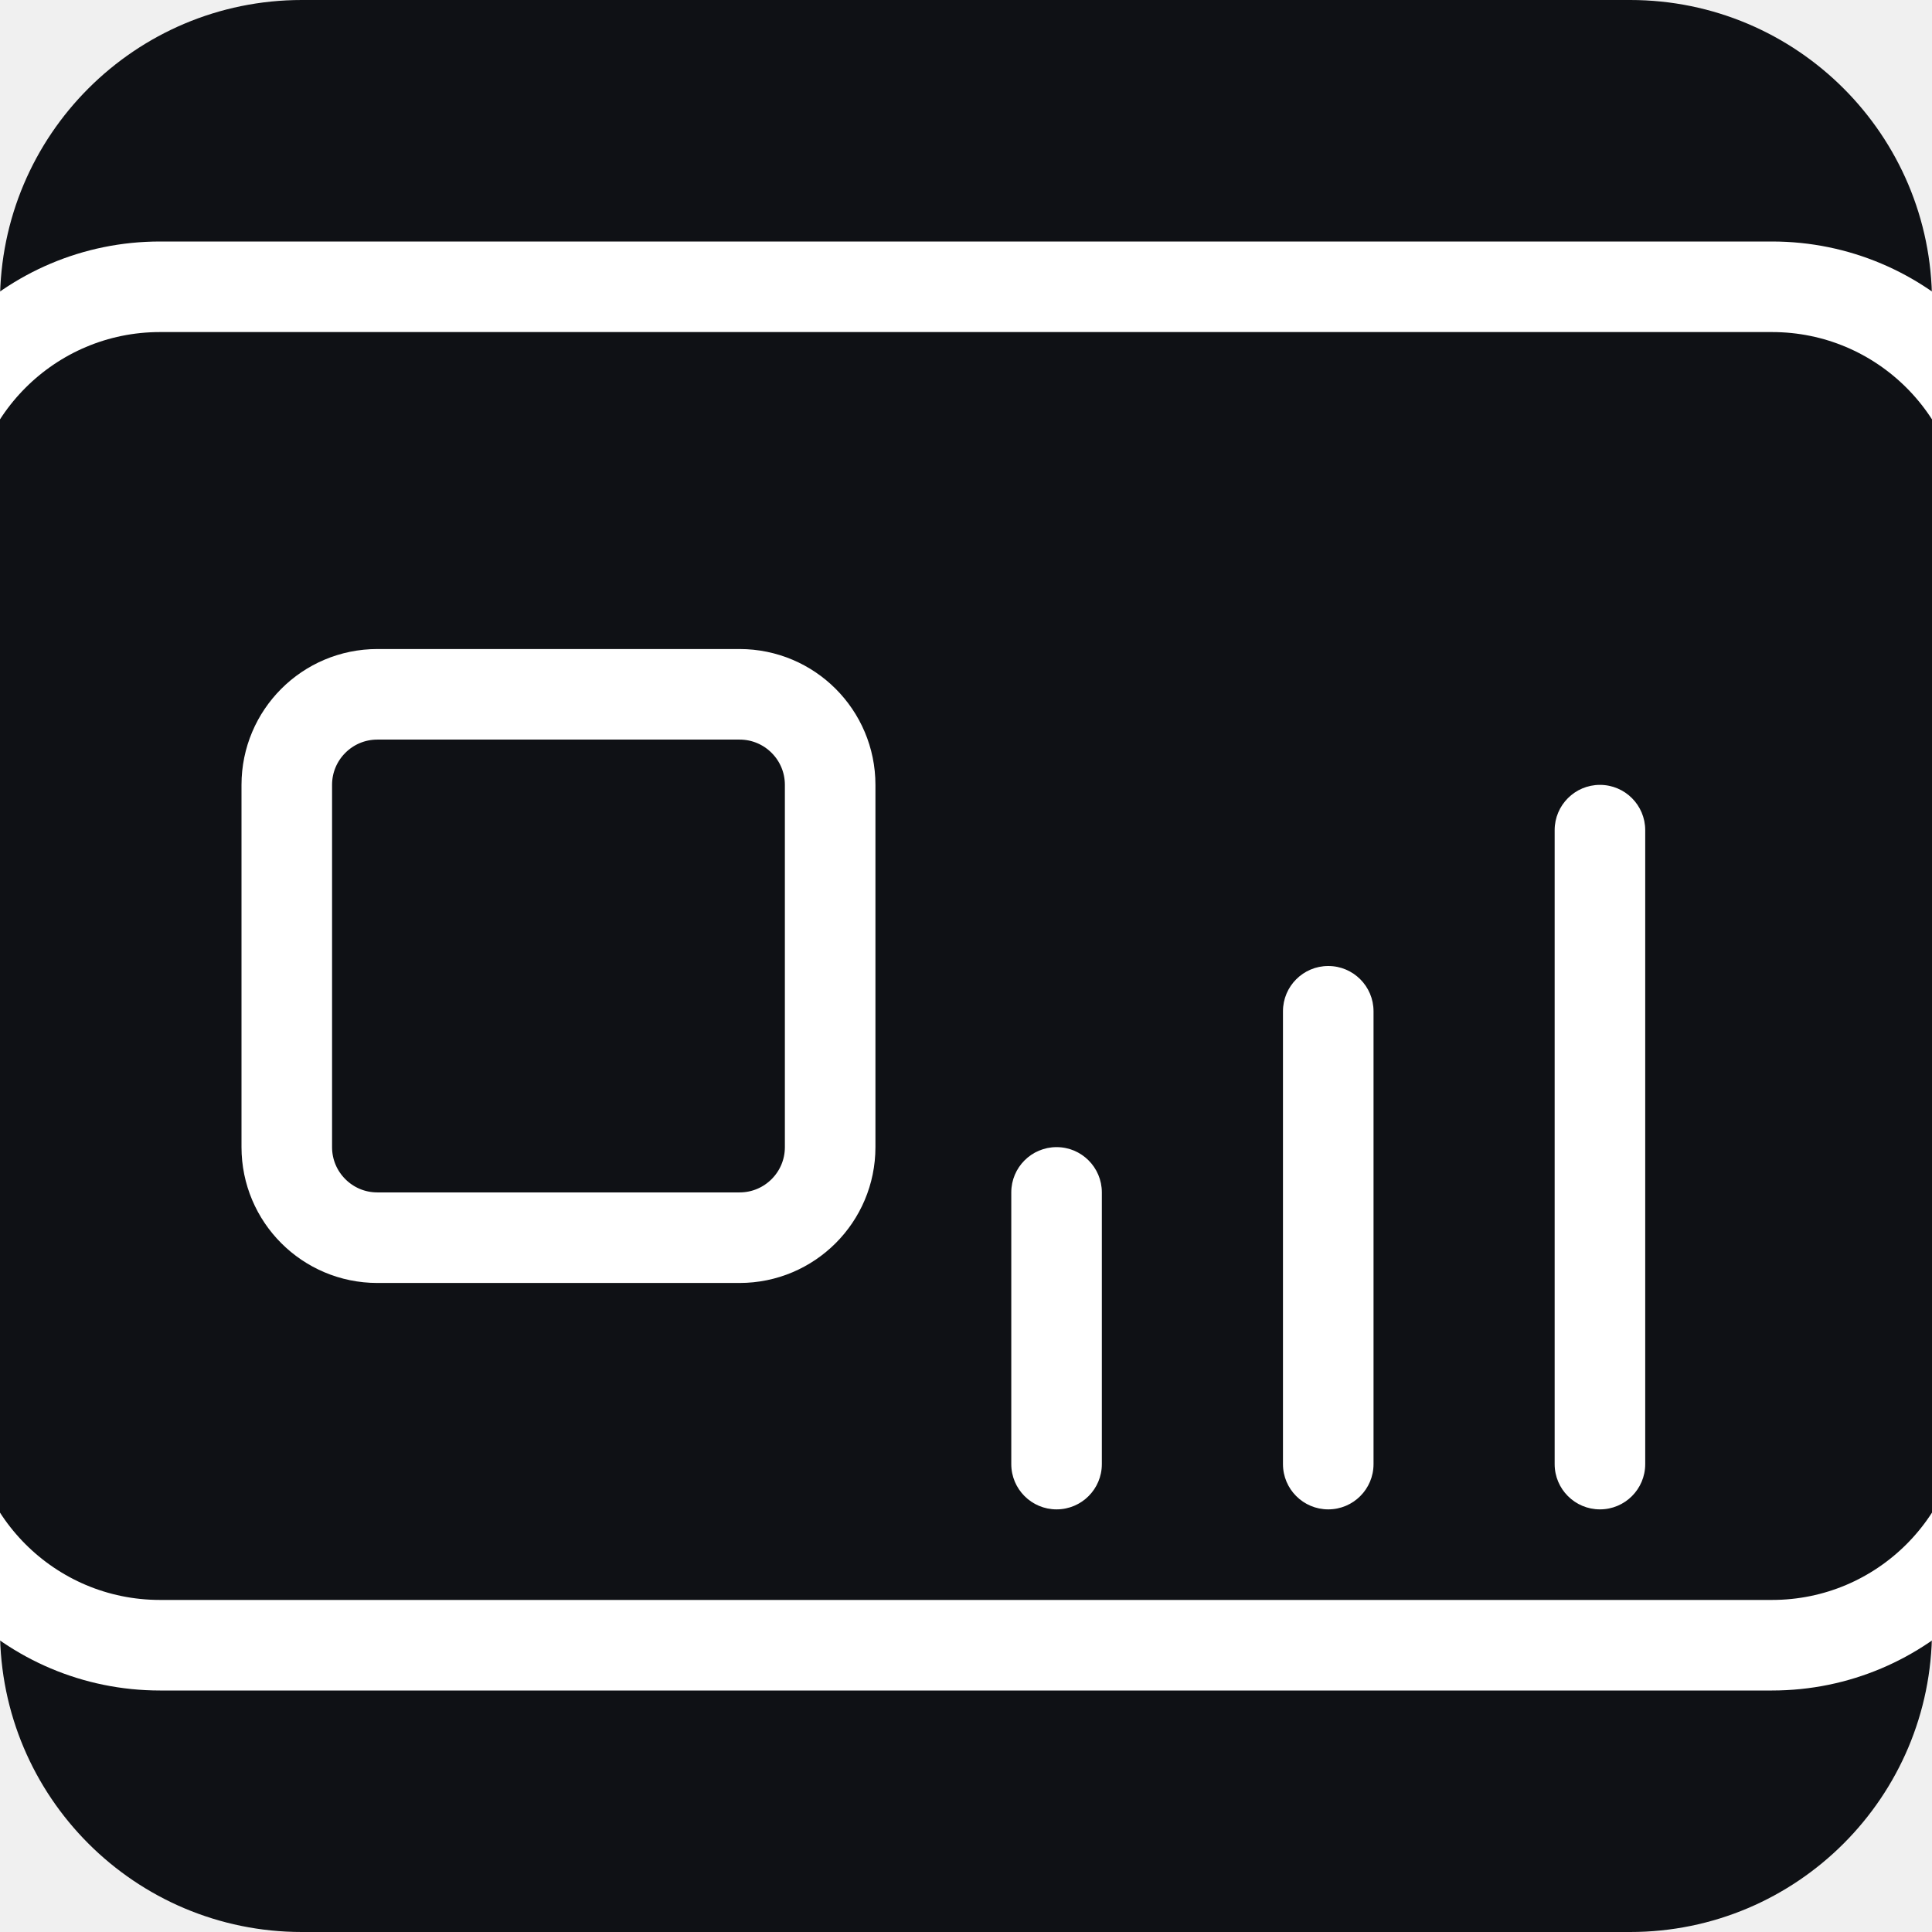
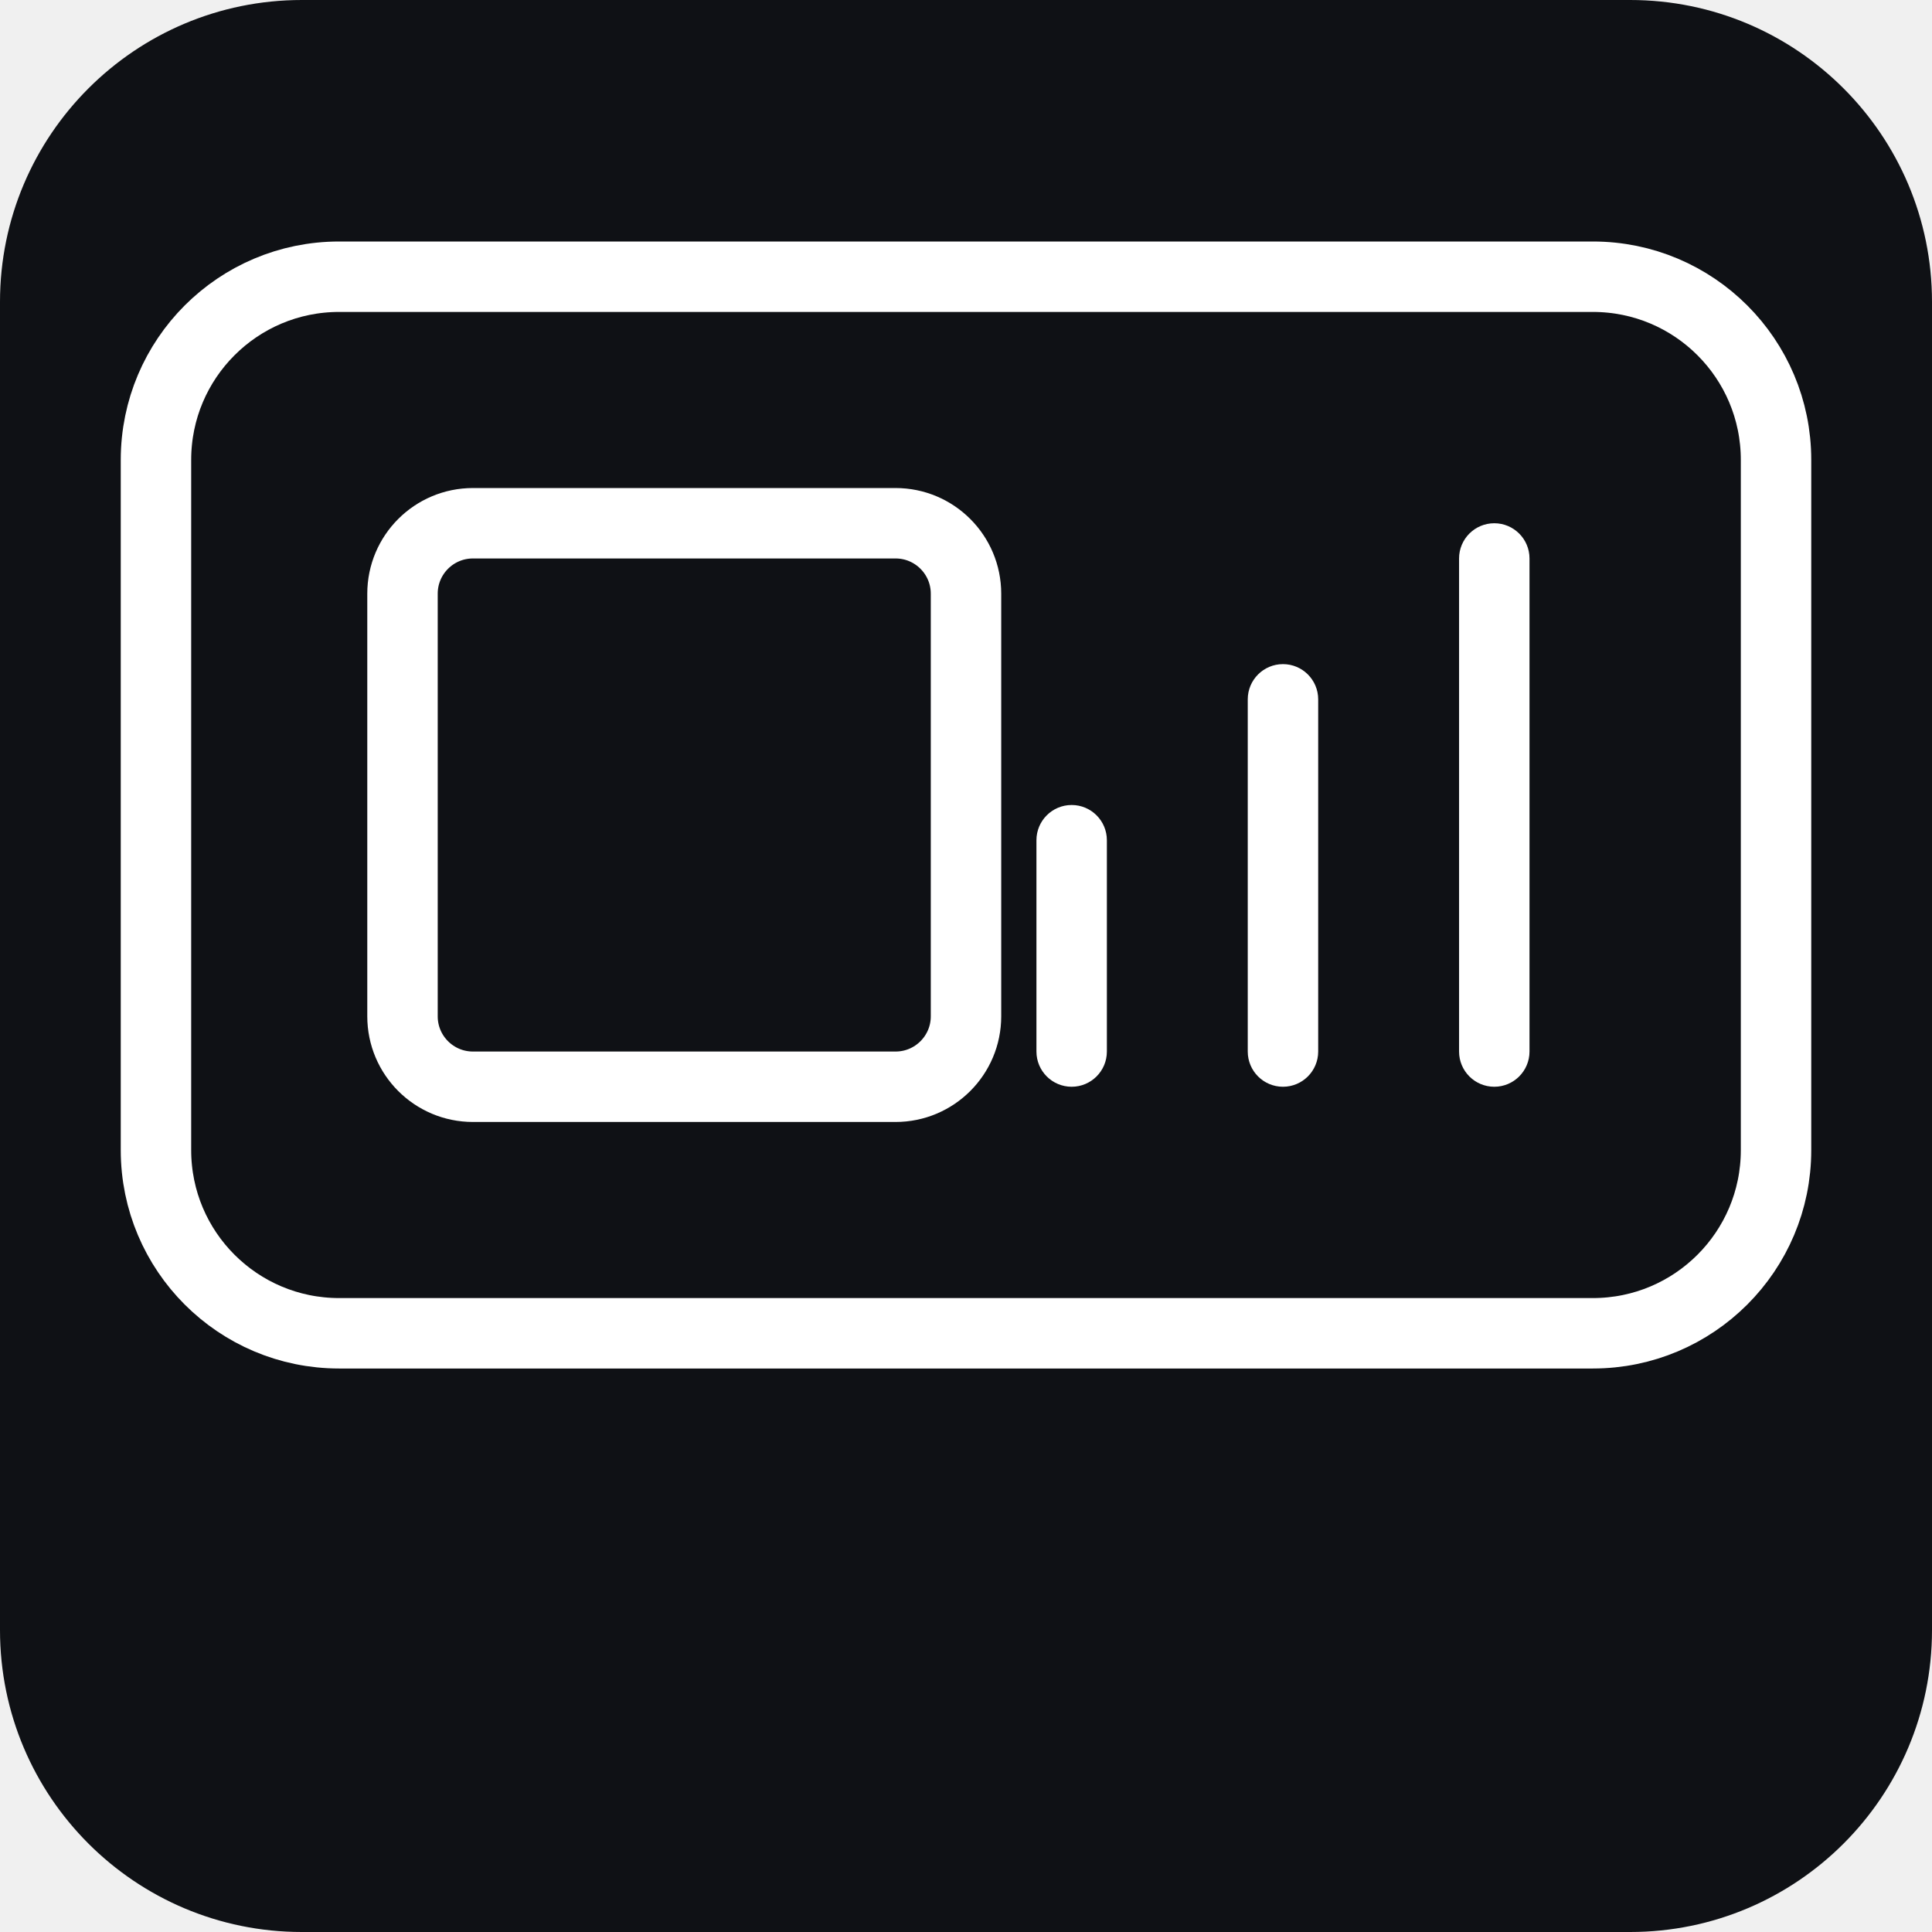
<svg xmlns="http://www.w3.org/2000/svg" viewBox="0 0 64 64" fill="none">
  <rect width="64" height="64" rx="10" fill="#0F1115" />
-   <g transform="translate(-4, 8) scale(0.6)">
+   <g transform="translate(4, 8) scale(0.466667)">
    <rect x="2.5" y="2.5" width="115" height="75" rx="13" stroke="white" stroke-width="5" fill="none" />
-     <rect x="22.5" y="25" width="30" height="30" rx="5" stroke="white" stroke-width="5" fill="none" />
-     <rect x="62.5" y="50" width="5" height="20" rx="2.5" fill="white" />
-     <rect x="77.5" y="40" width="5" height="30" rx="2.5" fill="white" />
-     <rect x="92.5" y="30" width="5" height="40" rx="2.5" fill="white" />
+     <rect x="20" y="20" width="40" height="40" rx="5" stroke="white" stroke-width="5" fill="none" />
+     <rect x="65" y="40" width="5" height="20" rx="2.5" fill="white" />
+     <rect x="80" y="30" width="5" height="30" rx="2.5" fill="white" />
+     <rect x="95" y="20" width="5" height="40" rx="2.5" fill="white" />
  </g>
</svg>
